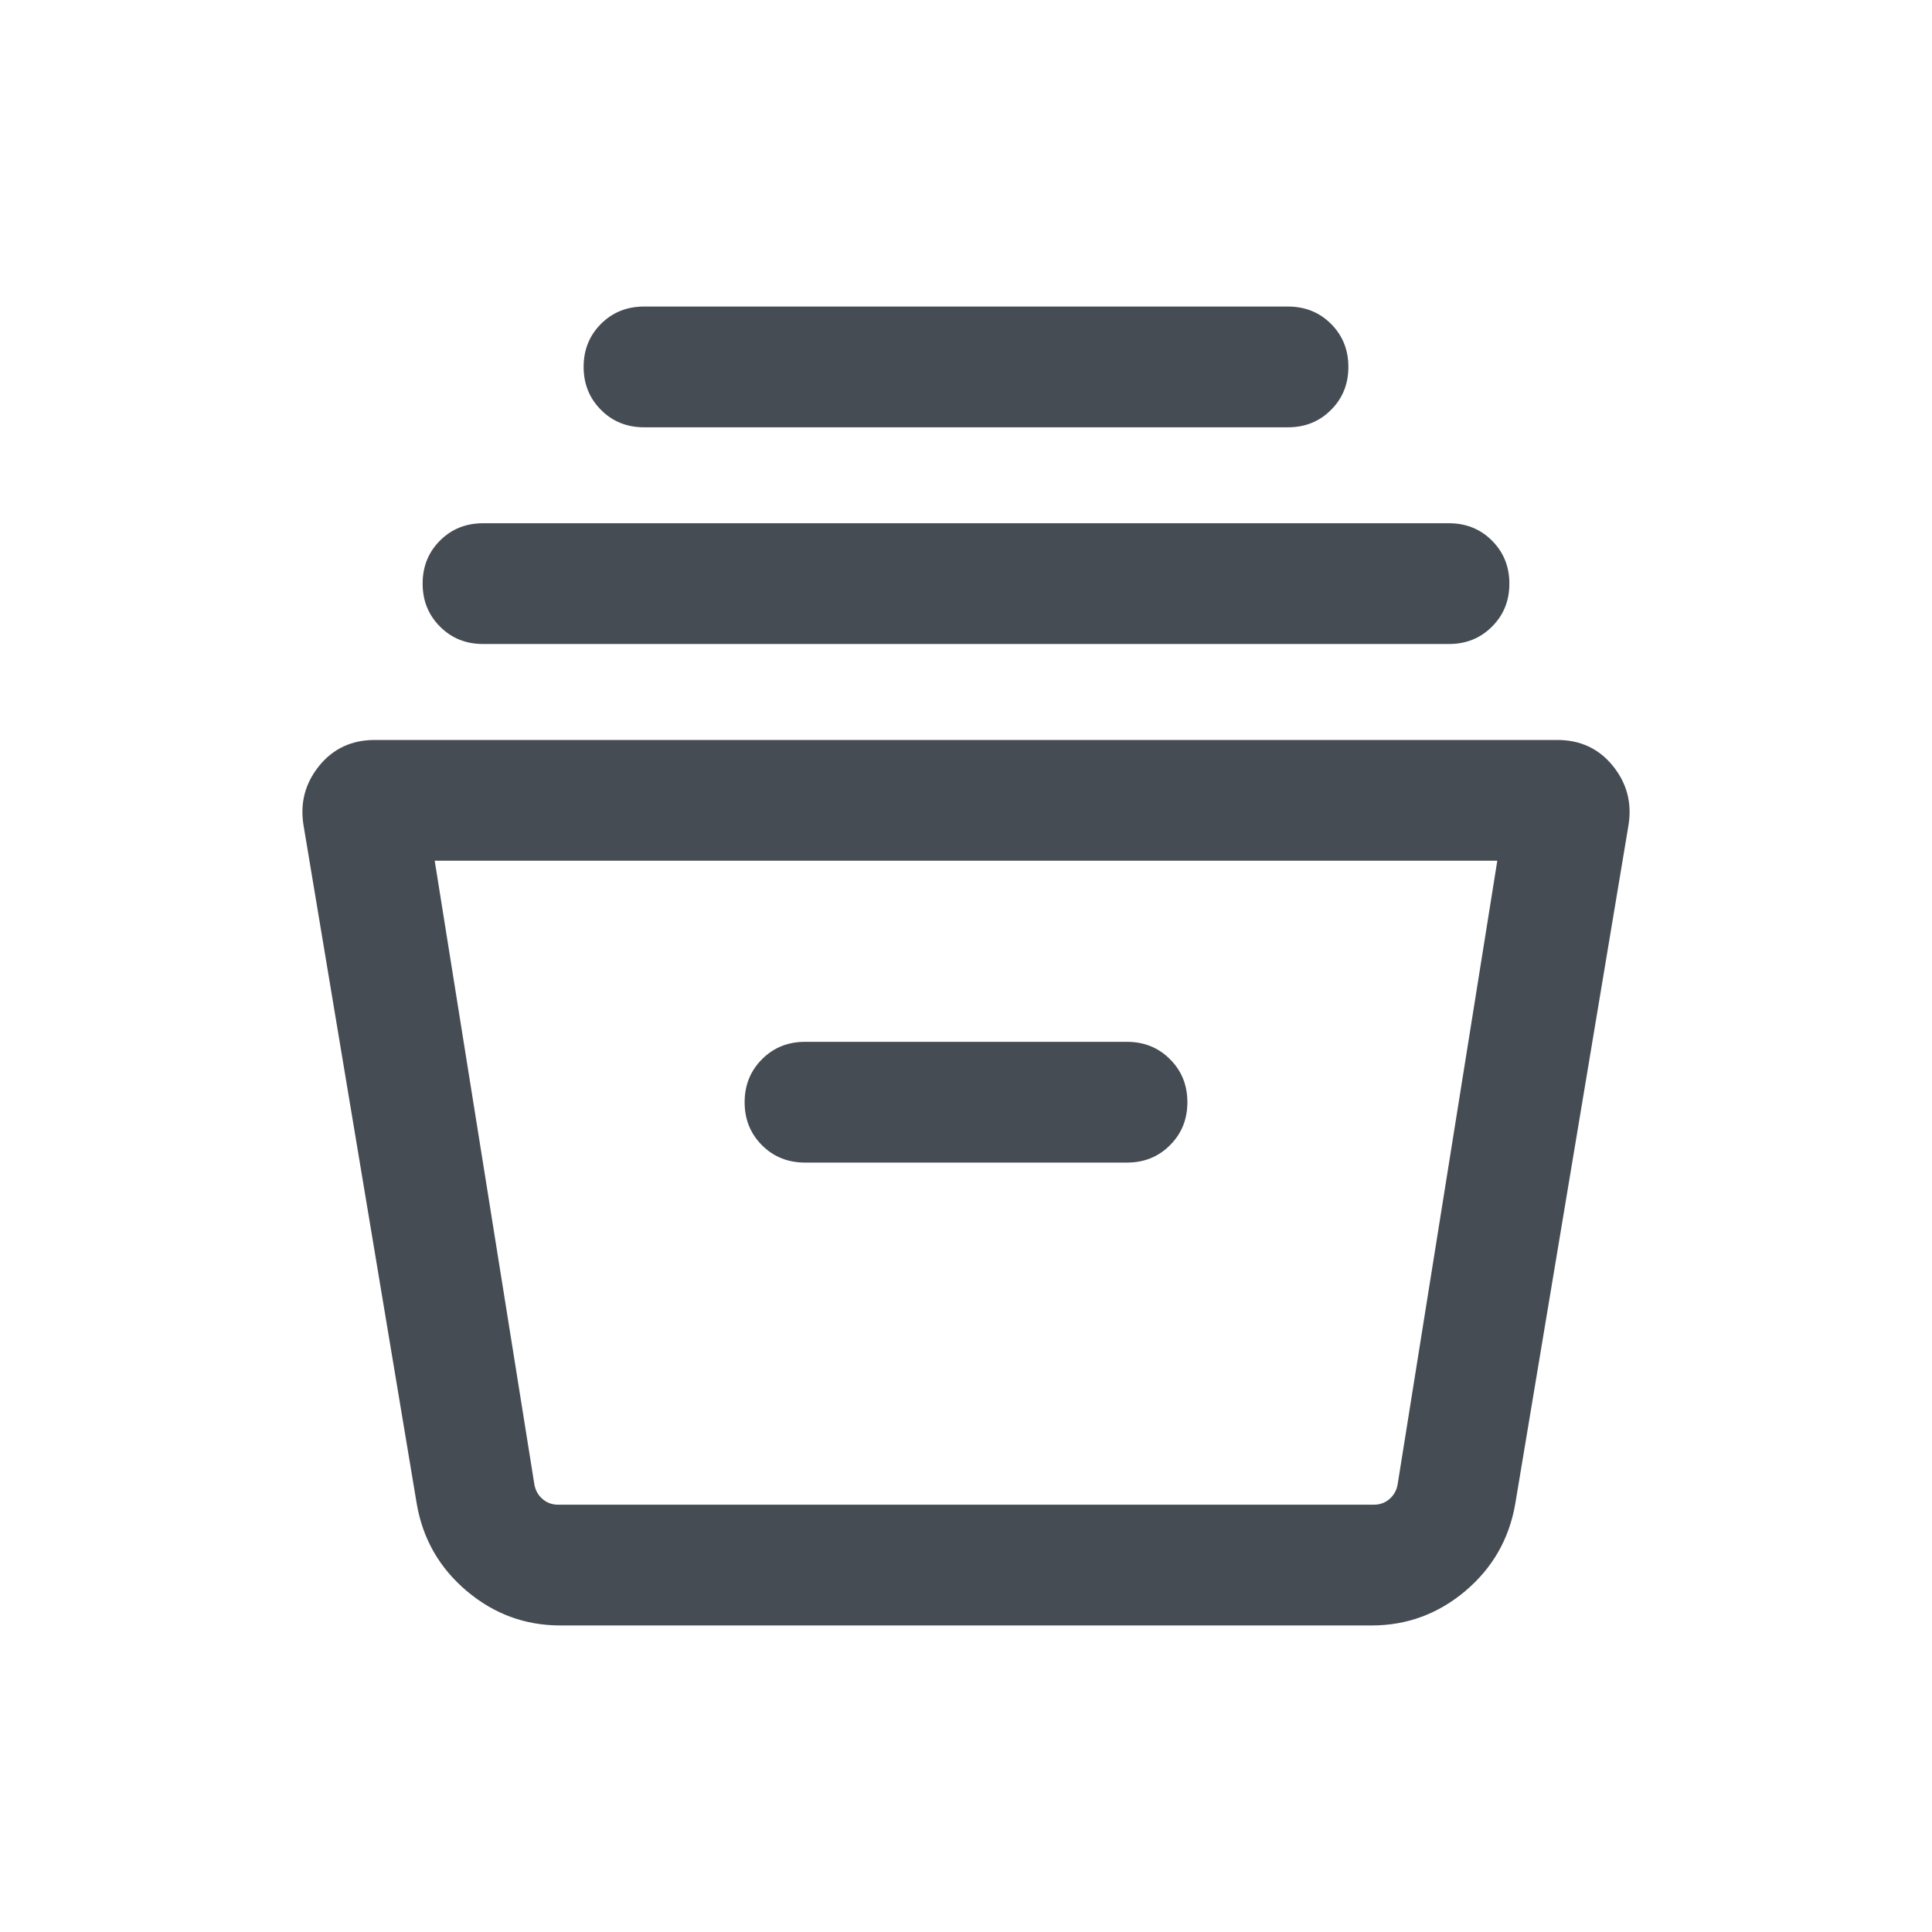
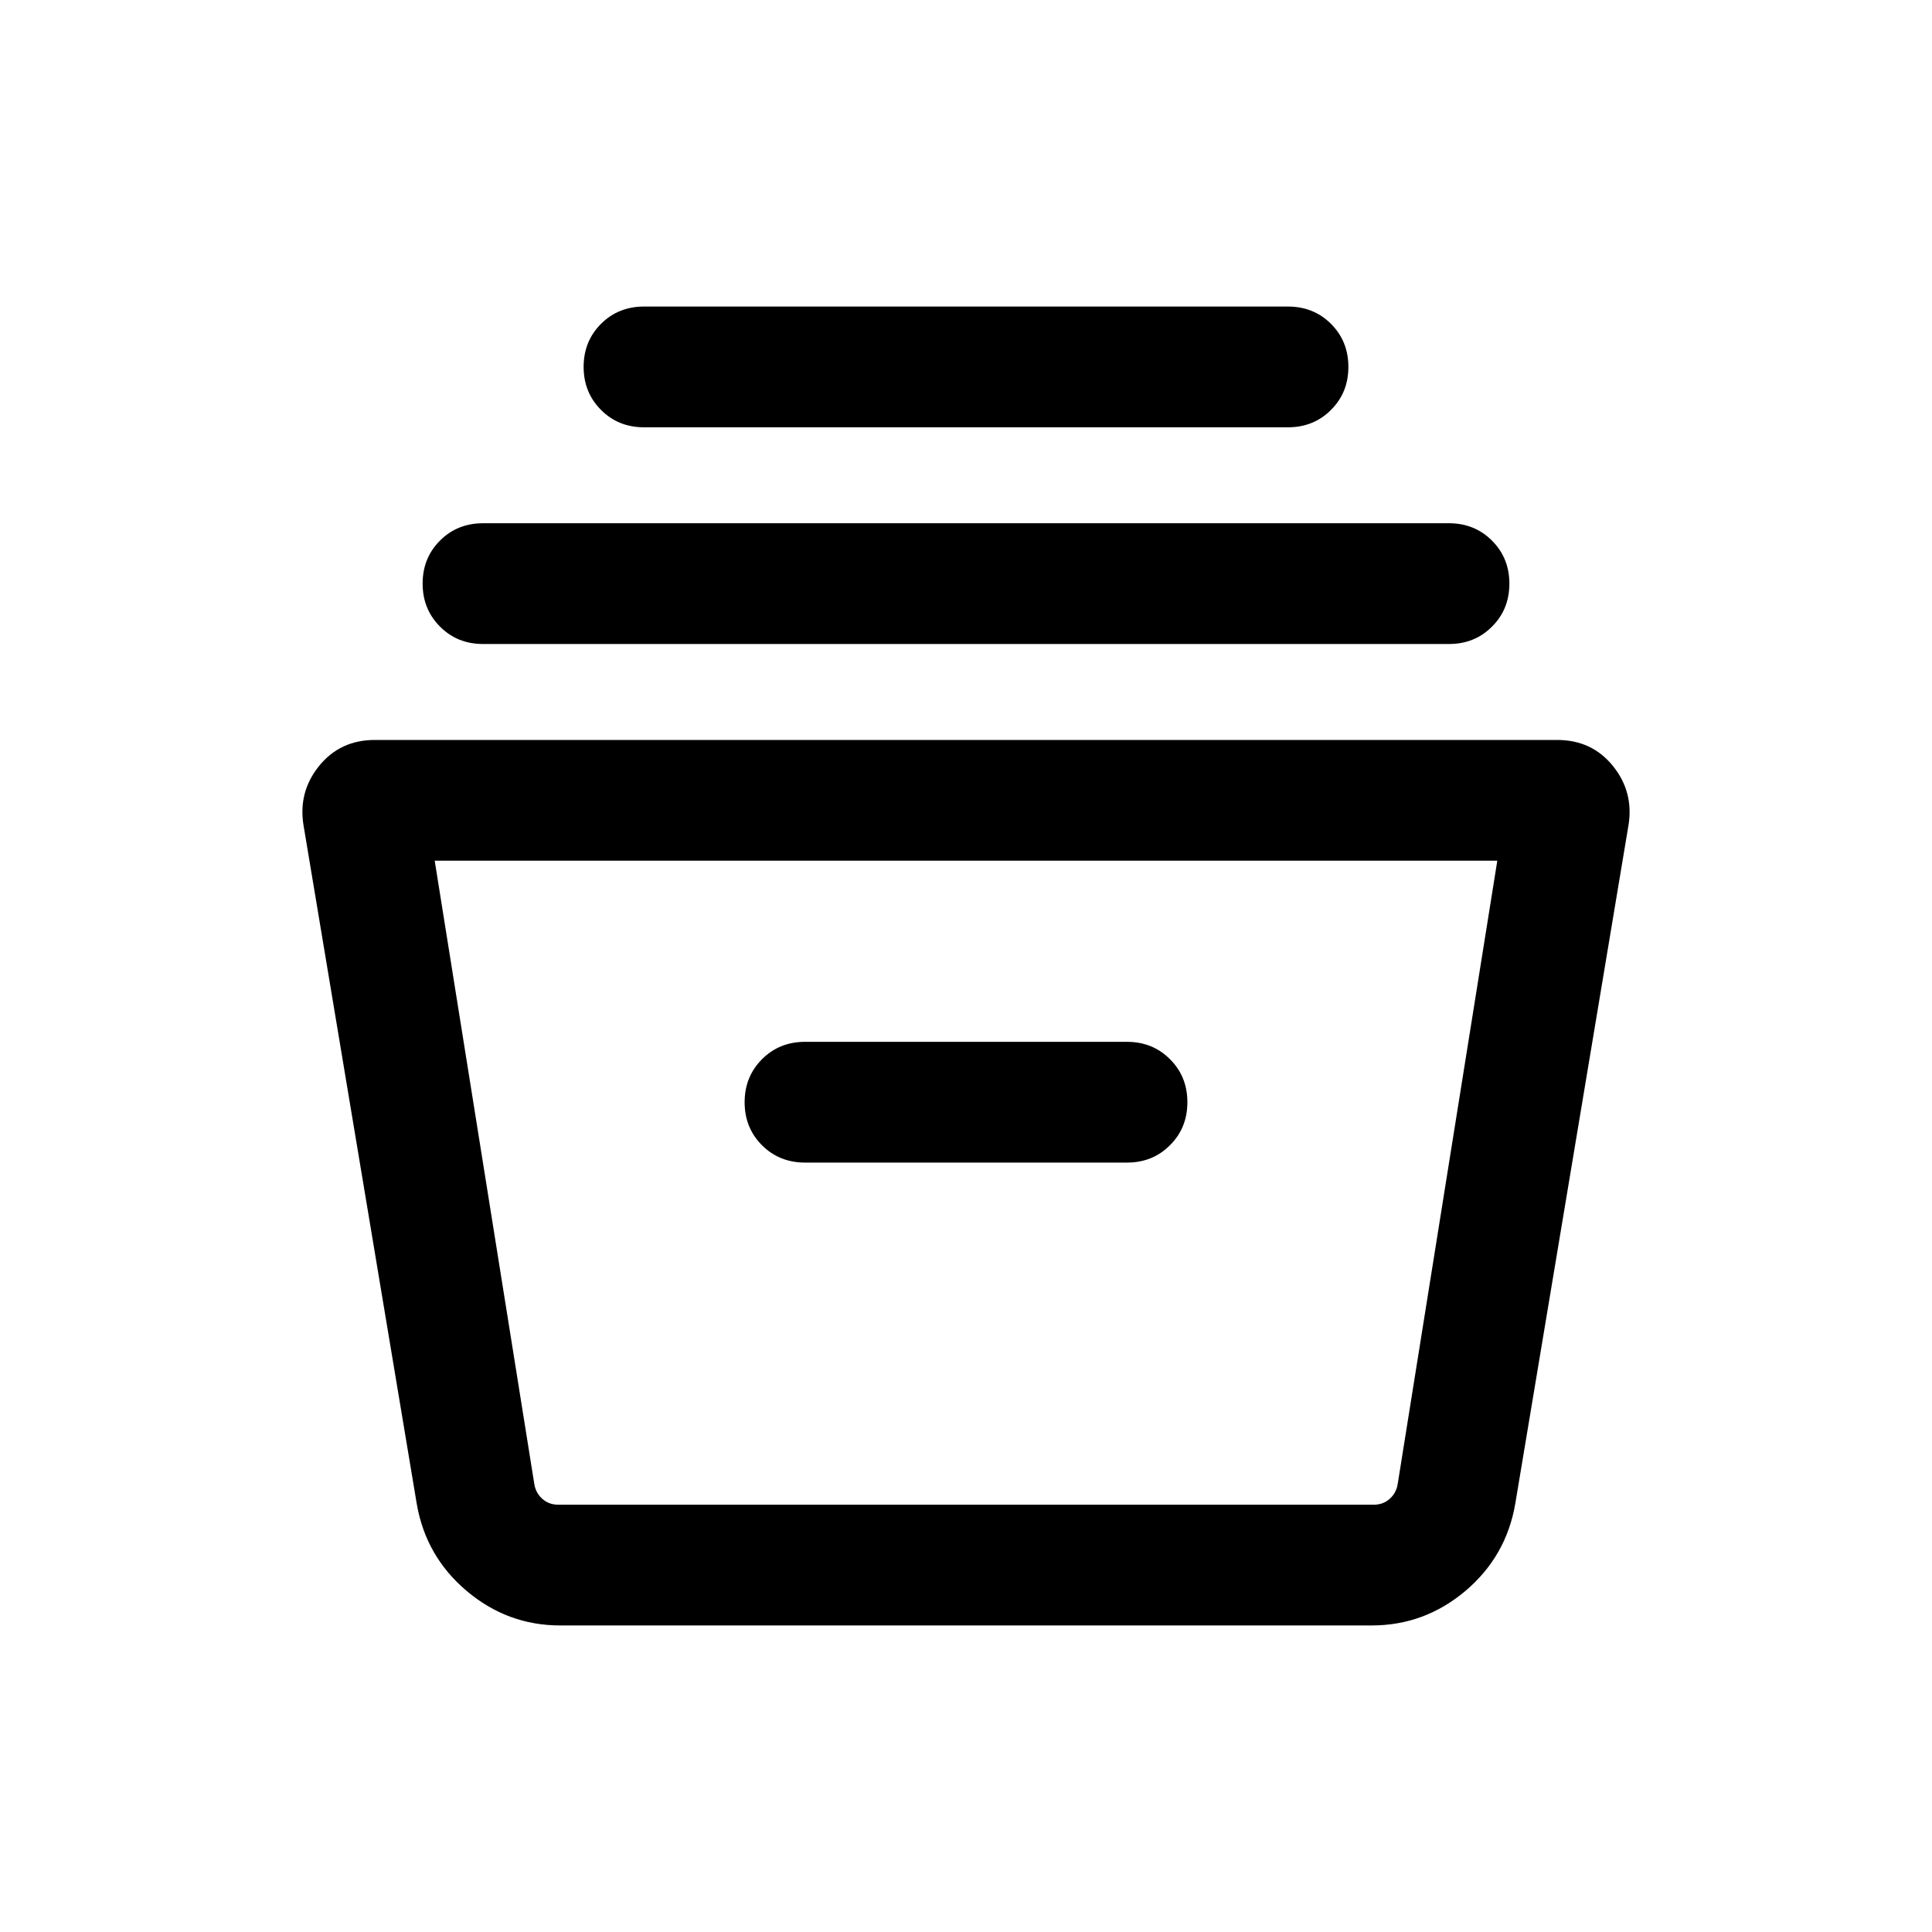
<svg xmlns="http://www.w3.org/2000/svg" width="24" height="24" viewBox="0 0 24 24" fill="none">
  <mask id="mask0_695_4859" style="mask-type:alpha" maskUnits="userSpaceOnUse" x="0" y="0" width="24" height="24">
    <rect width="24" height="24" fill="#D9D9D9" />
  </mask>
  <g mask="url(#mask0_695_4859)">
-     <path d="M6.96 20.192C6.523 20.192 6.136 20.049 5.798 19.764C5.459 19.478 5.252 19.117 5.177 18.681L3.771 10.255C3.725 9.979 3.789 9.732 3.963 9.516C4.137 9.3 4.368 9.192 4.656 9.192H19.344C19.632 9.192 19.863 9.3 20.037 9.516C20.211 9.732 20.275 9.979 20.229 10.255L18.823 18.681C18.748 19.117 18.541 19.478 18.203 19.764C17.864 20.049 17.477 20.192 17.04 20.192H6.96ZM5.4 10.692L6.637 18.433C6.649 18.51 6.683 18.572 6.738 18.62C6.792 18.668 6.858 18.692 6.935 18.692H17.065C17.142 18.692 17.208 18.668 17.262 18.62C17.317 18.572 17.351 18.51 17.363 18.433L18.6 10.692H5.4ZM10 14.442H14C14.213 14.442 14.391 14.37 14.534 14.226C14.678 14.083 14.75 13.905 14.75 13.692C14.75 13.479 14.678 13.301 14.534 13.158C14.391 13.014 14.213 12.942 14 12.942H10C9.788 12.942 9.609 13.014 9.466 13.158C9.322 13.302 9.25 13.48 9.25 13.693C9.25 13.905 9.322 14.083 9.466 14.227C9.609 14.37 9.788 14.442 10 14.442ZM6 8C5.788 8 5.609 7.928 5.466 7.784C5.322 7.64 5.25 7.462 5.25 7.25C5.25 7.037 5.322 6.859 5.466 6.715C5.609 6.572 5.788 6.5 6 6.5H18C18.212 6.5 18.391 6.572 18.534 6.716C18.678 6.86 18.75 7.038 18.75 7.25C18.75 7.463 18.678 7.641 18.534 7.784C18.391 7.928 18.212 8 18 8H6ZM8 5.308C7.788 5.308 7.609 5.236 7.466 5.092C7.322 4.948 7.25 4.77 7.25 4.557C7.25 4.345 7.322 4.167 7.466 4.023C7.609 3.88 7.788 3.808 8 3.808H16C16.212 3.808 16.391 3.88 16.534 4.023C16.678 4.167 16.75 4.345 16.75 4.558C16.75 4.771 16.678 4.949 16.534 5.092C16.391 5.236 16.212 5.308 16 5.308H8Z" fill="#464C53" />
+     <path d="M6.96 20.192C6.523 20.192 6.136 20.049 5.798 19.764C5.459 19.478 5.252 19.117 5.177 18.681L3.771 10.255C3.725 9.979 3.789 9.732 3.963 9.516C4.137 9.3 4.368 9.192 4.656 9.192H19.344C19.632 9.192 19.863 9.3 20.037 9.516C20.211 9.732 20.275 9.979 20.229 10.255L18.823 18.681C18.748 19.117 18.541 19.478 18.203 19.764C17.864 20.049 17.477 20.192 17.04 20.192H6.96ZM5.4 10.692L6.637 18.433C6.649 18.51 6.683 18.572 6.738 18.62C6.792 18.668 6.858 18.692 6.935 18.692H17.065C17.142 18.692 17.208 18.668 17.262 18.62C17.317 18.572 17.351 18.51 17.363 18.433L18.6 10.692H5.4ZM10 14.442H14C14.213 14.442 14.391 14.37 14.534 14.226C14.678 14.083 14.75 13.905 14.75 13.692C14.75 13.479 14.678 13.301 14.534 13.158C14.391 13.014 14.213 12.942 14 12.942H10C9.788 12.942 9.609 13.014 9.466 13.158C9.322 13.302 9.25 13.48 9.25 13.693C9.25 13.905 9.322 14.083 9.466 14.227C9.609 14.37 9.788 14.442 10 14.442ZM6 8C5.788 8 5.609 7.928 5.466 7.784C5.322 7.64 5.25 7.462 5.25 7.25C5.25 7.037 5.322 6.859 5.466 6.715C5.609 6.572 5.788 6.5 6 6.5H18C18.212 6.5 18.391 6.572 18.534 6.716C18.678 6.86 18.75 7.038 18.75 7.25C18.75 7.463 18.678 7.641 18.534 7.784C18.391 7.928 18.212 8 18 8H6ZM8 5.308C7.788 5.308 7.609 5.236 7.466 5.092C7.322 4.948 7.25 4.77 7.25 4.557C7.25 4.345 7.322 4.167 7.466 4.023C7.609 3.88 7.788 3.808 8 3.808H16C16.212 3.808 16.391 3.88 16.534 4.023C16.678 4.167 16.75 4.345 16.75 4.558C16.75 4.771 16.678 4.949 16.534 5.092C16.391 5.236 16.212 5.308 16 5.308H8Z" fill="currentColor" />
  </g>
</svg>
